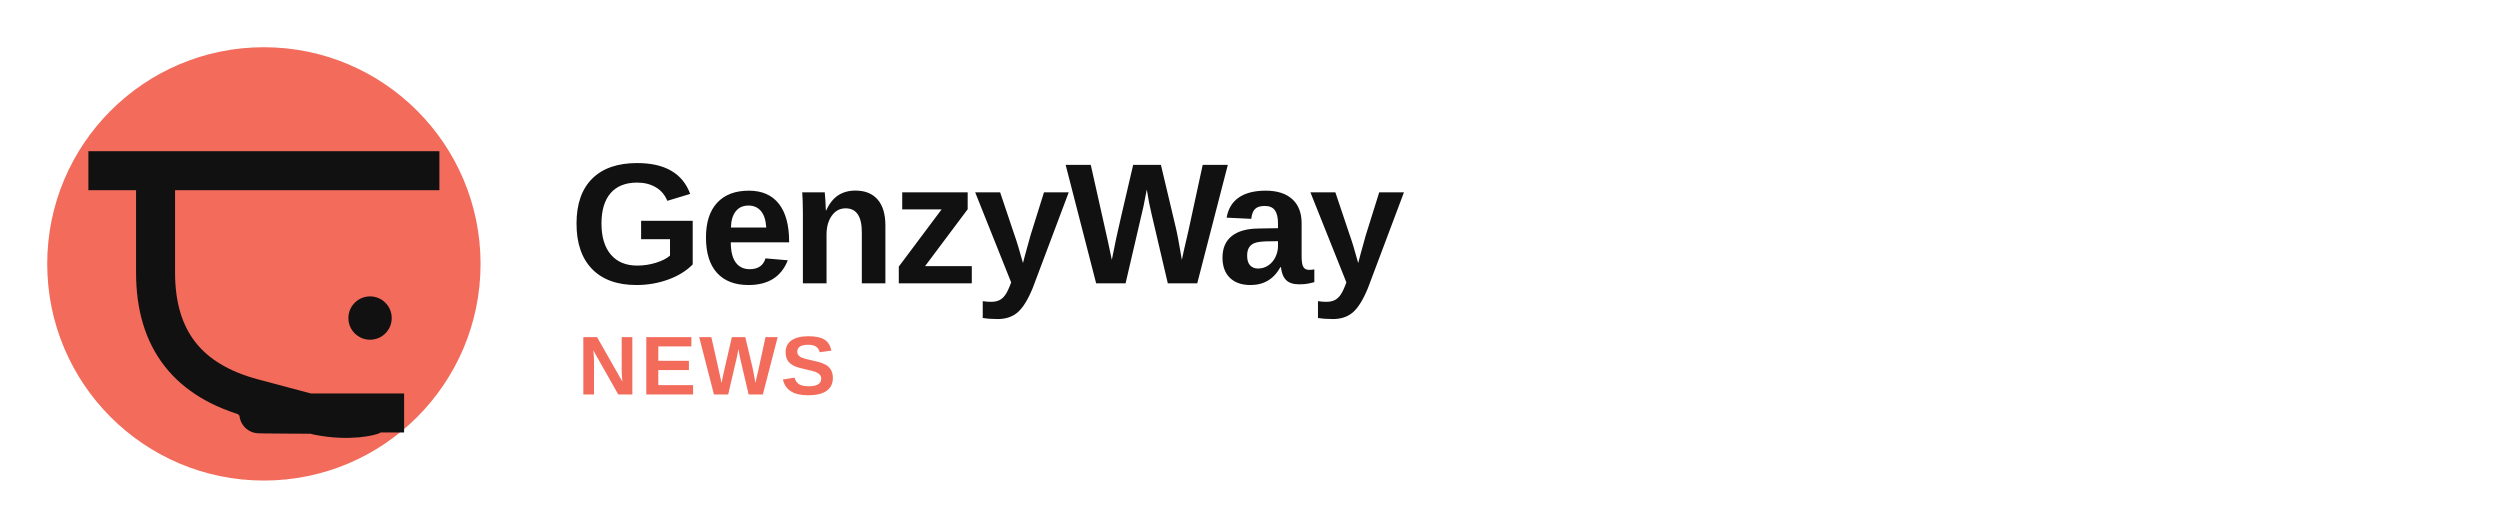
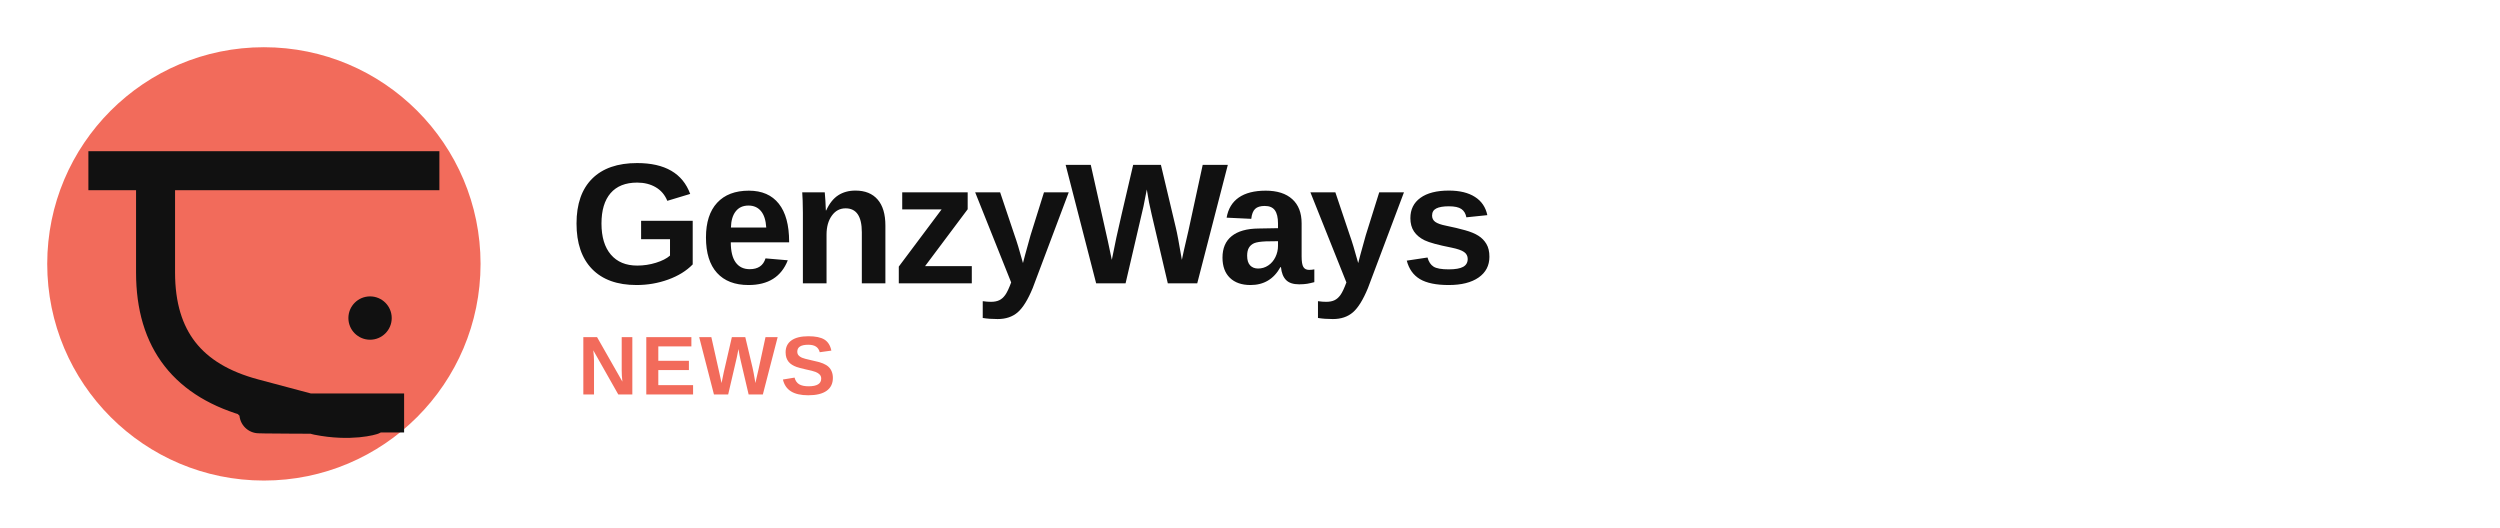
<svg xmlns="http://www.w3.org/2000/svg" viewBox="0 0 900 190" role="img" aria-labelledby="title desc">
  <circle cx="95" cy="95" r="78" fill="#F26B5B" />
  <path d="M38.84 61.46h112.32M56 62.24v35.88c0 24.18 11.7 39 35.1 45.24l23.4 6.24c11.7 2.34 19.5-.04 19.5-.17 0-.12-.08-.19-.22-.23l-28.08-.1c-9.36-.04-13.26-.1-13.26-.2 0-.15 7.8-.24 21.06-.24h24.96" fill="none" stroke="#111111" stroke-width="14.04" stroke-linecap="square" stroke-linejoin="round" />
  <circle cx="133.22" cy="114.5" r="7.8" fill="#111111" />
-   <text x="205" y="102" font-family="Poppins, Outfit, Arial, sans-serif" font-size="62" font-weight="800" letter-spacing="-1.5" fill="#111111">GenzyWay</text>
+   <text x="205" y="102" font-family="Poppins, Outfit, Arial, sans-serif" font-size="62" font-weight="800" letter-spacing="-1.5" fill="#111111">GenzyWays</text>
  <text x="208" y="142" font-family="Poppins, Outfit, Arial, sans-serif" font-size="30" font-weight="600" letter-spacing="1" fill="#F26B5B">NEWS</text>
</svg>
